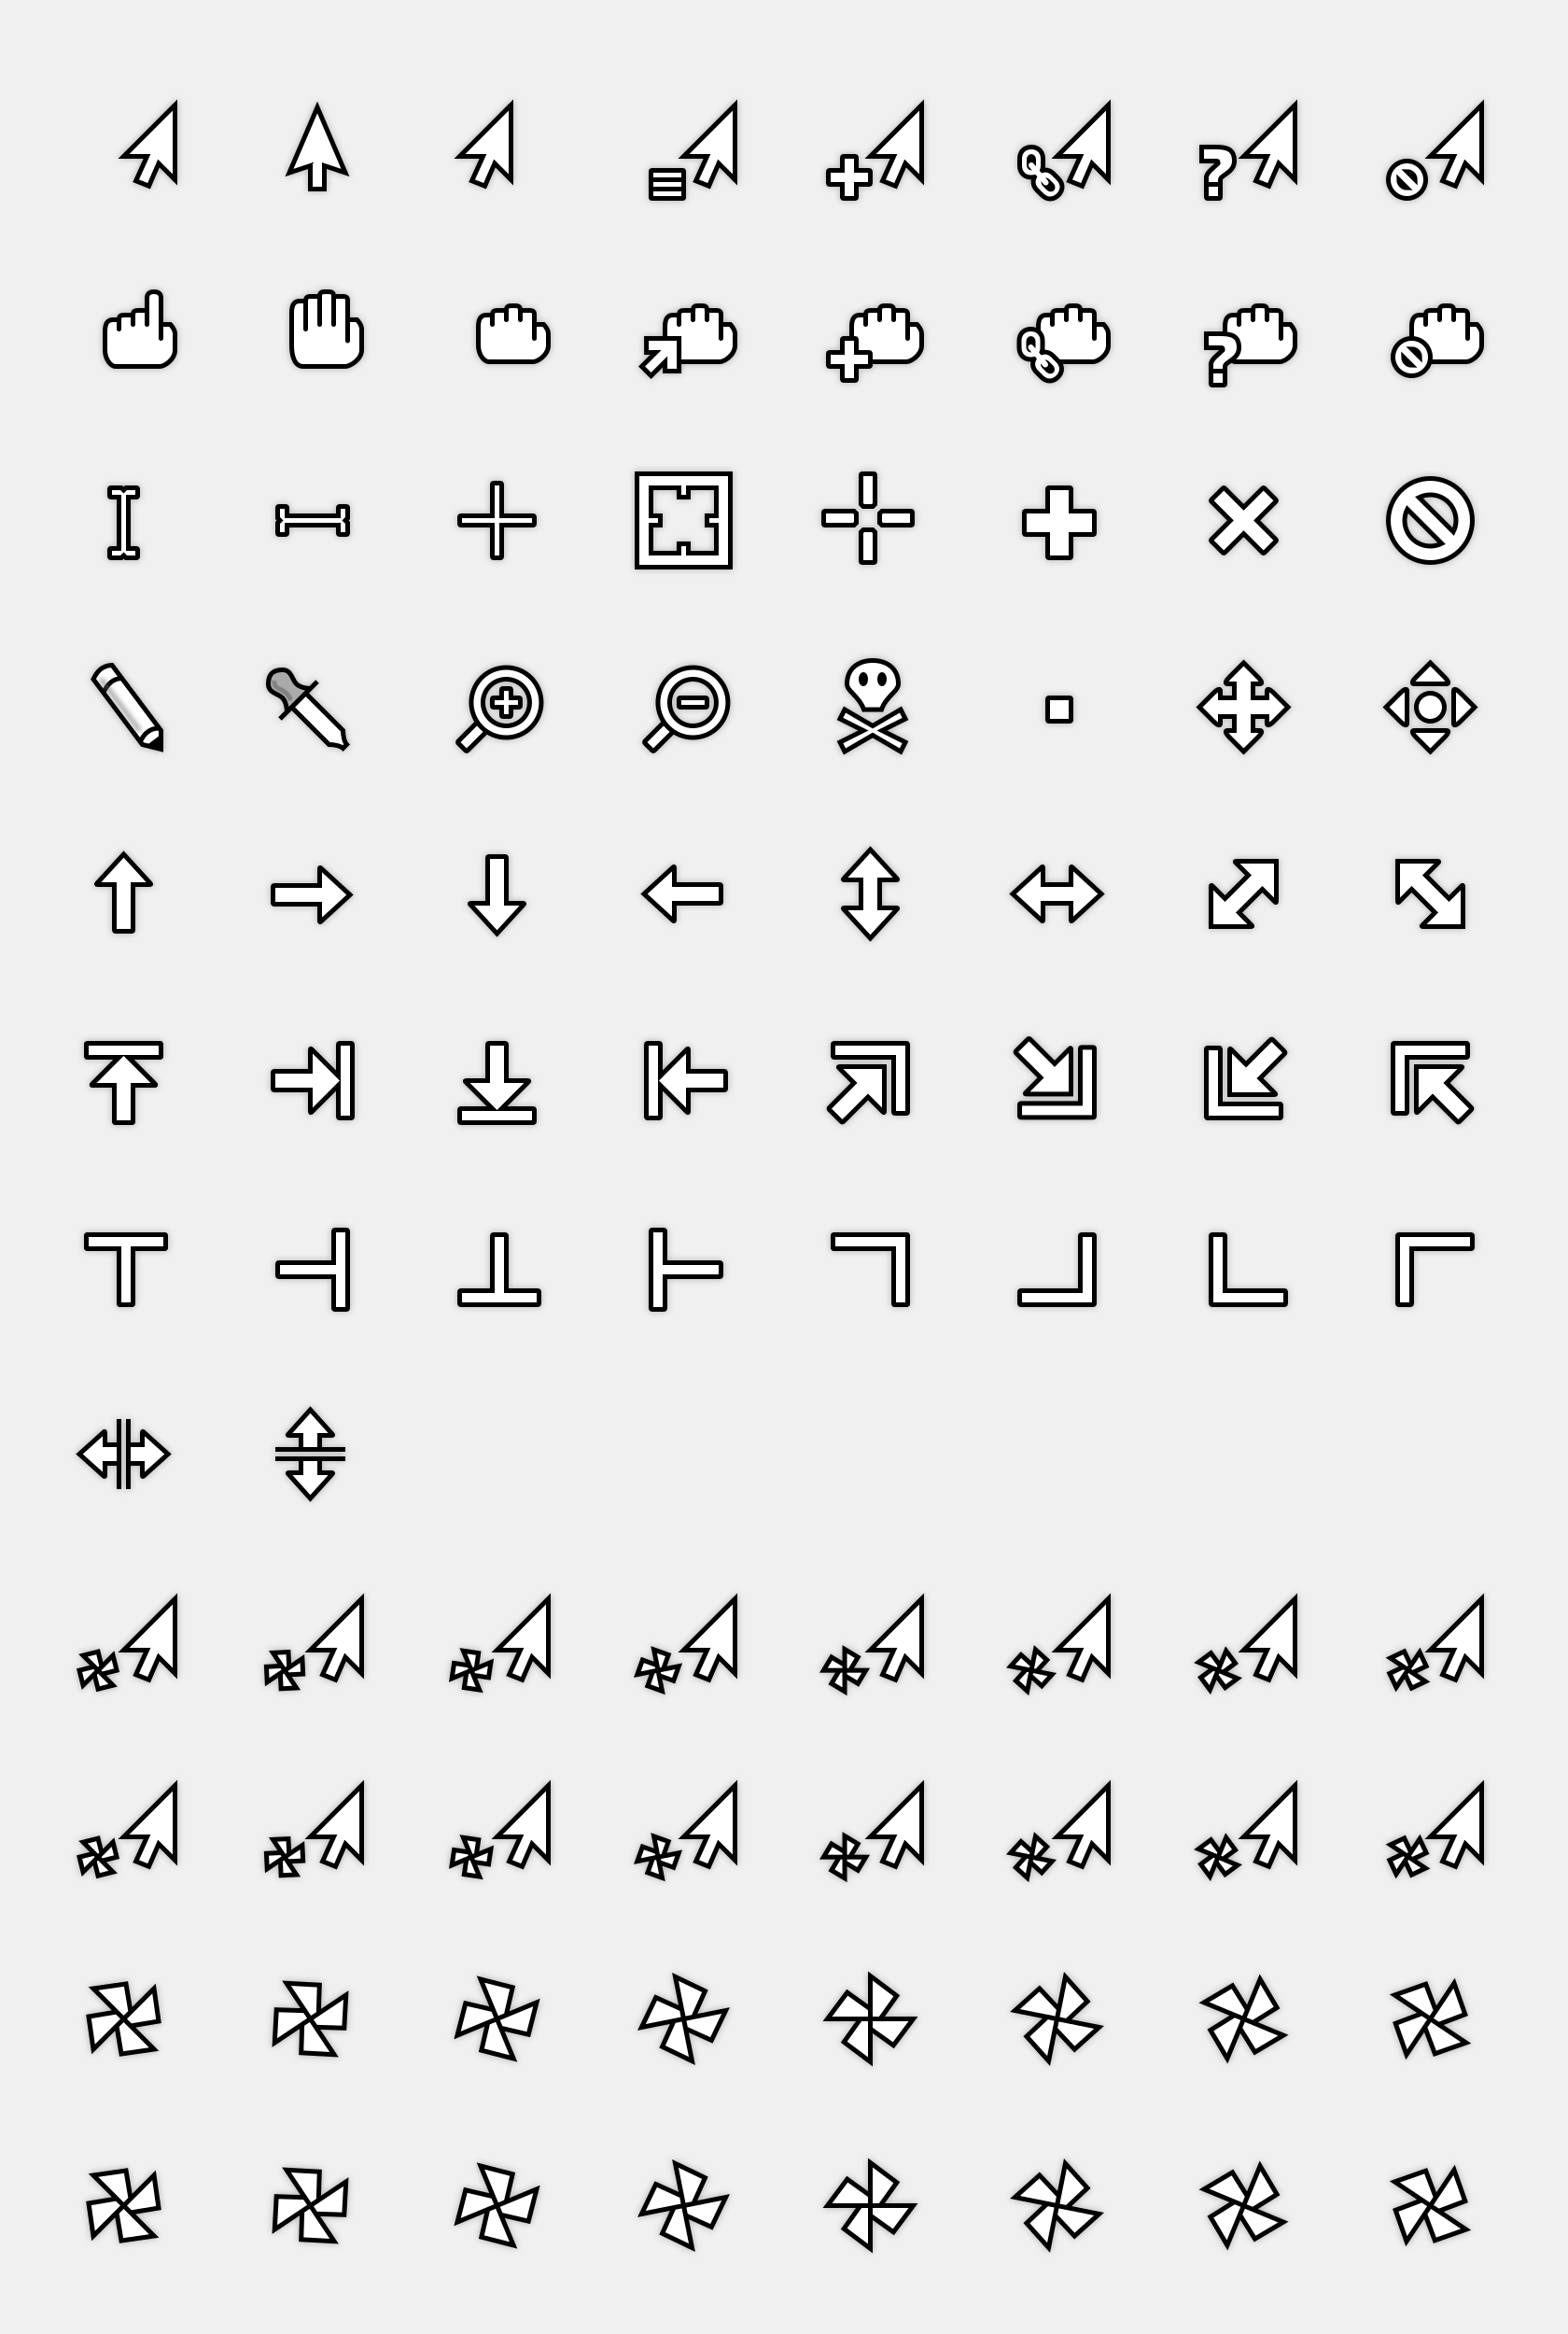
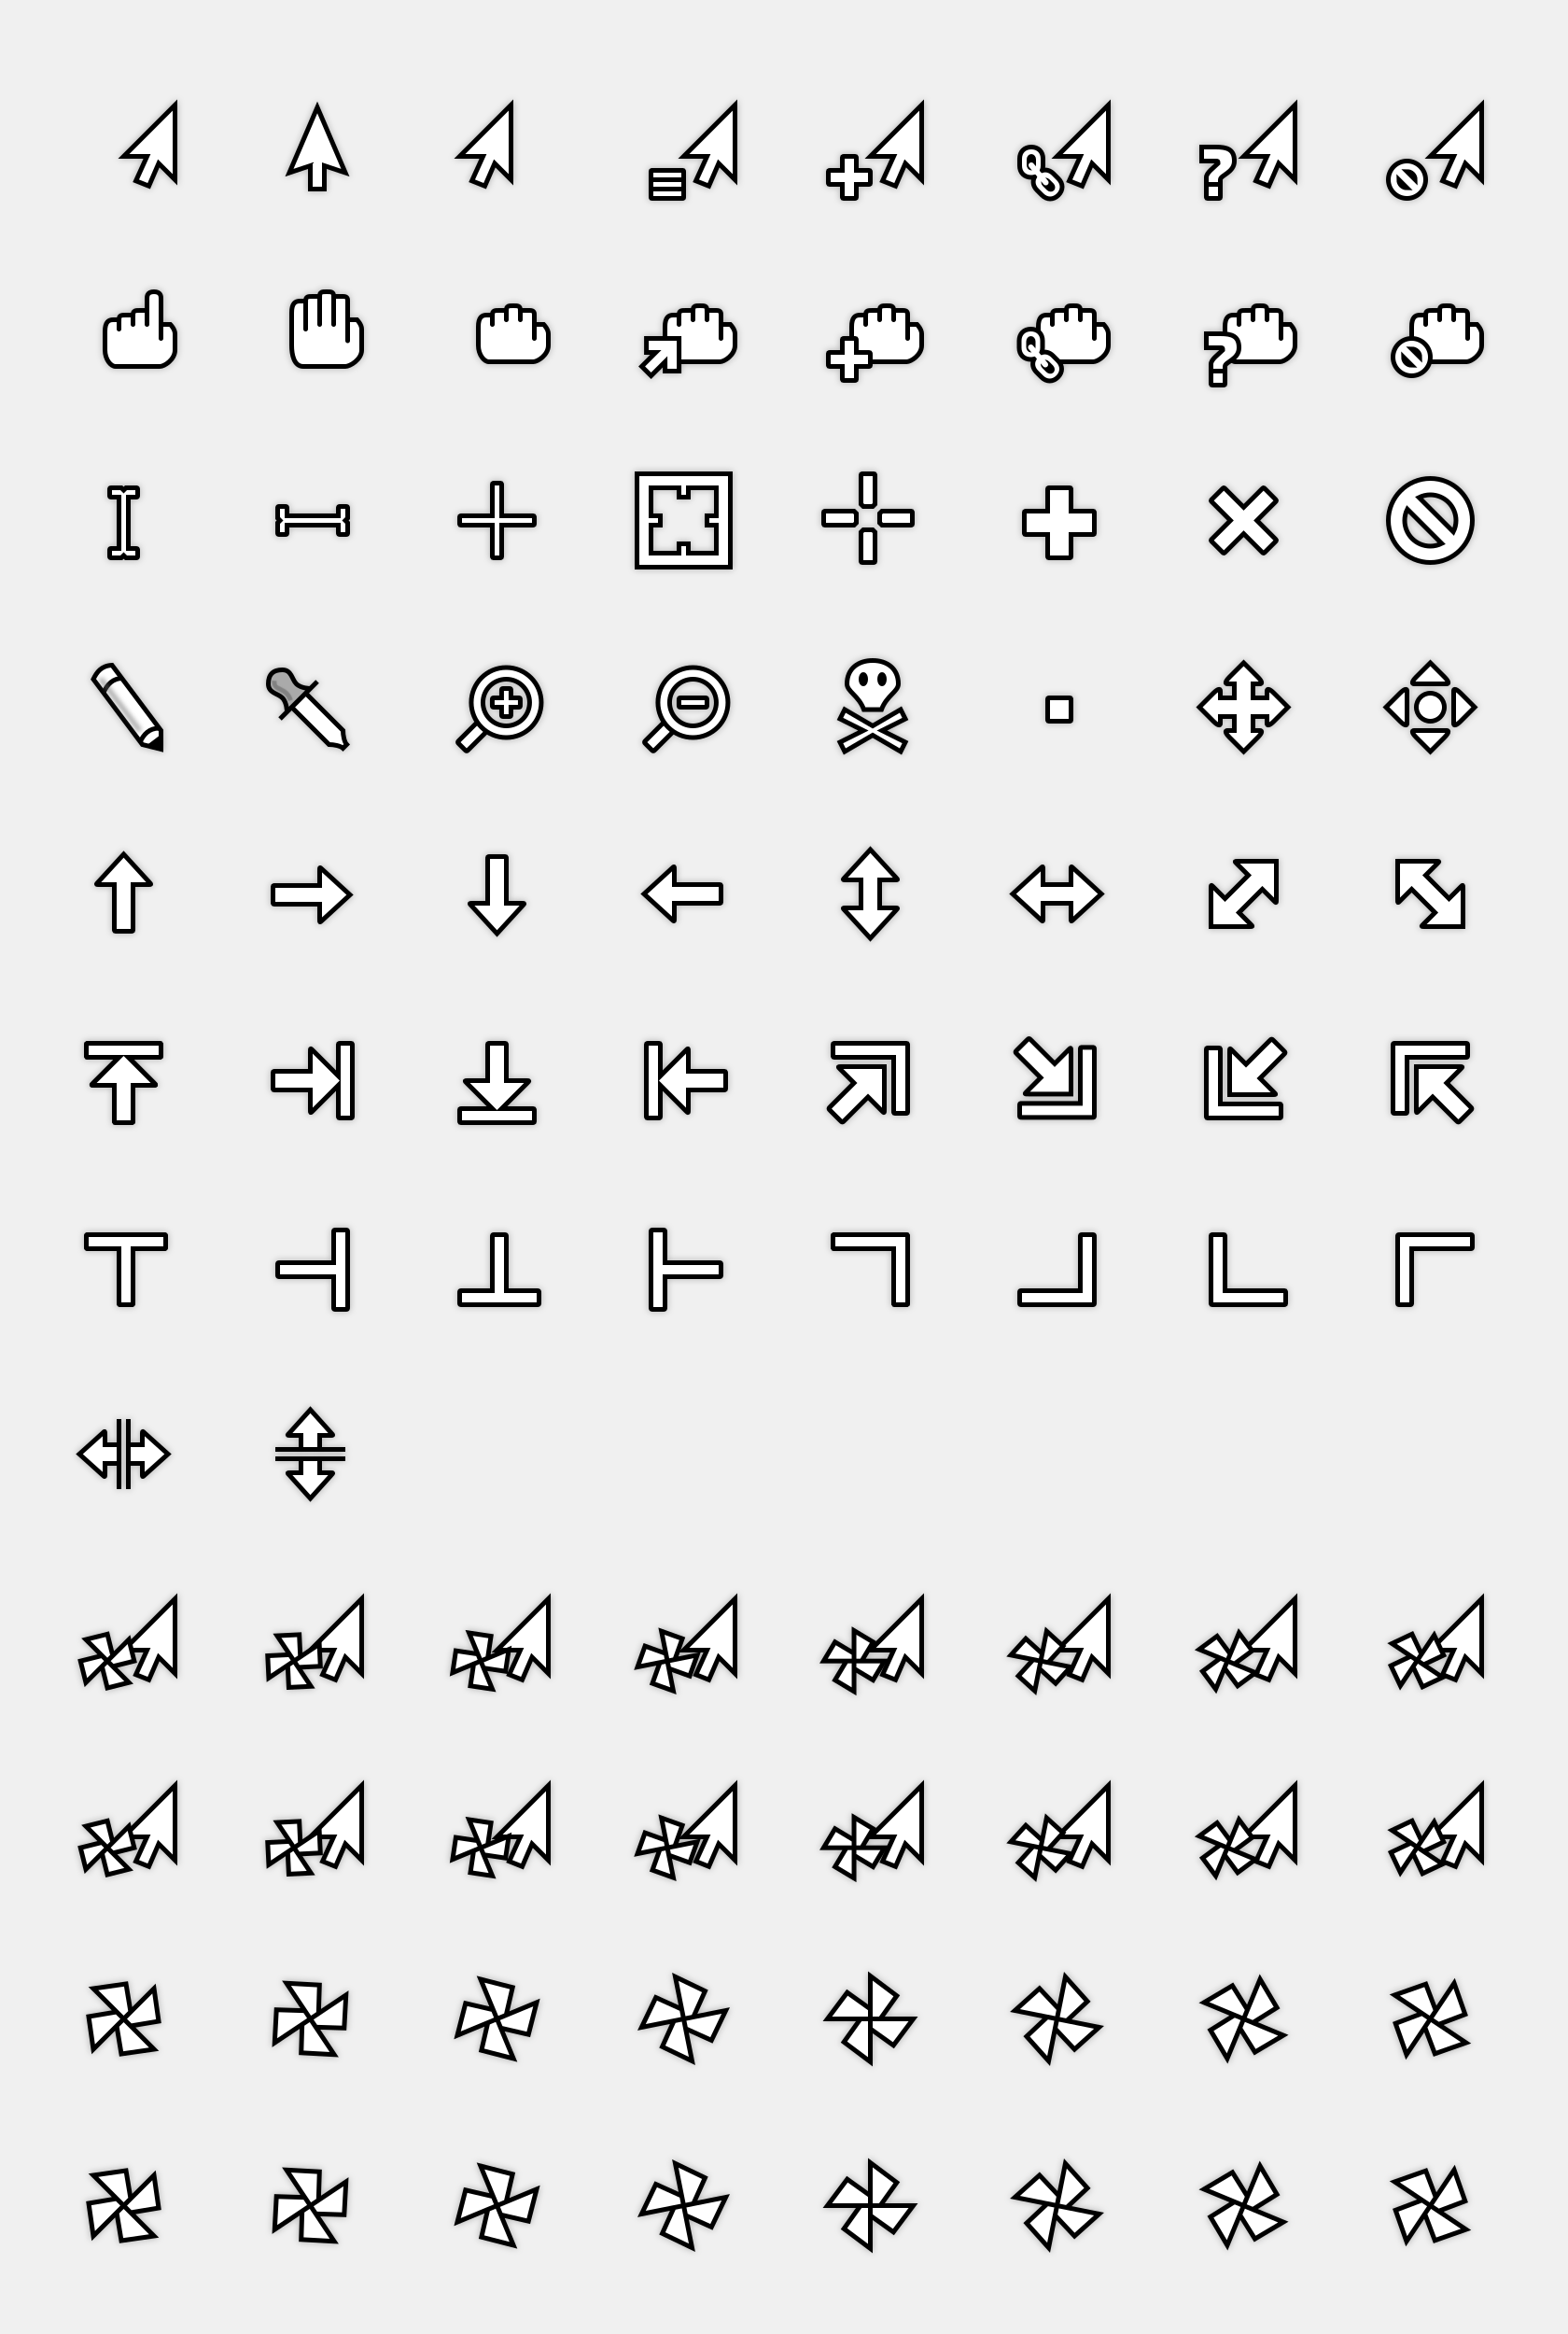
<svg xmlns="http://www.w3.org/2000/svg" xmlns:xlink="http://www.w3.org/1999/xlink" width="336" height="500" id="svg2" version="1.1">
  <defs id="defs4">
    <filter style="color-interpolation-filters:sRGB" id="shadow-blur" x="-0.012" width="1.024" y="-0.008" height="1.016">
      <feGaussianBlur stdDeviation="0.75" id="feGaussianBlur4499" />
    </filter>
    <filter style="color-interpolation-filters:sRGB" id="filter4484" x="-0.14" width="1.279" y="-0.105" height="1.21">
      <feGaussianBlur stdDeviation="0.495" id="feGaussianBlur4486" />
    </filter>
    <filter style="color-interpolation-filters:sRGB" id="filter4488" x="-0.132" width="1.264" y="-0.11" height="1.22">
      <feGaussianBlur stdDeviation="0.193" id="feGaussianBlur4490" />
    </filter>
  </defs>
  <g id="layer3" style="display:none;opacity:0.35;stroke:none" transform="translate(0,-80)">
    <rect style="fill:#cccc99" id="left_ptr" width="24" height="24" x="15" y="100" />
    <rect y="140" x="15" height="24" width="24" id="pointing_hand" style="fill:#99cccc" />
    <rect y="180" x="15" height="24" width="24" id="text" style="fill:#cccc99" />
    <rect y="220" x="15" height="24" width="24" id="pencil" style="fill:#99cccc" />
    <rect y="260" x="15" height="24" width="24" id="up-arrow" style="fill:#cccc99" />
    <rect y="300" x="15" height="24" width="24" id="n-resize" style="fill:#cccc99" />
    <rect y="340" x="15" height="24" width="24" id="top_tee" style="fill:#cccc99" />
    <rect y="380" x="15" height="24" width="24" id="col-resize" style="fill:#99cccc" />
    <rect y="420" x="15" height="24" width="24" id="progress-01" style="fill:#99cccc" />
    <rect y="460" x="15" height="24" width="24" id="progress-09" style="fill:#cc99cc" />
    <rect y="500" x="15" height="24" width="24" id="wait-01" style="fill:#cccc99" />
    <rect y="540" x="15" height="24" width="24" id="wait-09" style="fill:#cc99cc" />
    <rect y="100" x="55" height="24" width="24" id="center_ptr" style="fill:#cccc99" />
    <rect y="140" x="55" height="24" width="24" id="openhand" style="fill:#99cccc" />
    <rect y="180" x="55" height="24" width="24" id="vertical-text" style="fill:#cc99cc" />
    <rect y="220" x="55" height="24" width="24" id="color-picker" style="fill:#99cccc" />
    <rect y="260" x="55" height="24" width="24" id="right-arrow" style="fill:#cc99cc" />
    <rect y="300" x="55" height="24" width="24" id="e-resize" style="fill:#cc99cc" />
    <rect y="340" x="55" height="24" width="24" id="right_tee" style="fill:#cc99cc" />
    <rect y="380" x="55" height="24" width="24" id="row-resize" style="fill:#cc99cc" />
    <rect y="420" x="55" height="24" width="24" id="progress-02" style="fill:#cc99cc" />
    <rect y="460" x="55" height="24" width="24" id="progress-10" style="fill:#cc99cc" />
    <rect y="500" x="55" height="24" width="24" id="wait-02" style="fill:#cc99cc" />
    <rect y="540" x="55" height="24" width="24" id="wait-10" style="fill:#cc99cc" />
    <rect y="100" x="95" height="24" width="24" id="right_ptr" style="fill:#cccc99" />
    <rect y="140" x="95" height="24" width="24" id="closedhand" style="fill:#99cccc" />
    <rect y="180" x="95" height="24" width="24" id="crosshair" style="fill:#cccc99" />
    <rect y="220" x="95" height="24" width="24" id="zoom-in" style="fill:#cccc99" />
    <rect y="260" x="95" height="24" width="24" id="down-arrow" style="fill:#cc99cc" />
    <rect y="300" x="95" height="24" width="24" id="s-resize" style="fill:#cc99cc" />
    <rect y="340" x="95" height="24" width="24" id="bottom_tee" style="fill:#cc99cc" />
    <rect y="420" x="95" height="24" width="24" id="progress-03" style="fill:#cc99cc" />
    <rect y="460" x="95" height="24" width="24" id="progress-11" style="fill:#cc99cc" />
    <rect y="500" x="95" height="24" width="24" id="wait-03" style="fill:#cc99cc" />
    <rect y="540" x="95" height="24" width="24" id="wait-11" style="fill:#cc99cc" />
    <rect y="100" x="135" height="24" width="24" id="context-menu" style="fill:#cc99cc" />
    <rect y="140" x="135" height="24" width="24" id="dnd-move" style="fill:#cc99cc" />
    <rect y="180" x="135" height="24" width="24" id="dotbox" style="fill:#cccc99" />
    <rect y="220" x="135" height="24" width="24" id="zoom-out" style="fill:#cc99cc" />
    <rect y="260" x="135" height="24" width="24" id="left-arrow" style="fill:#cc99cc" />
    <rect y="300" x="135" height="24" width="24" id="w-resize" style="fill:#cc99cc" />
    <rect y="340" x="135" height="24" width="24" id="left_tee" style="fill:#cc99cc" />
    <rect y="420" x="135" height="24" width="24" id="progress-04" style="fill:#cc99cc" />
    <rect y="460" x="135" height="24" width="24" id="progress-12" style="fill:#cc99cc" />
    <rect y="500" x="135" height="24" width="24" id="wait-04" style="fill:#cc99cc" />
    <rect y="540" x="135" height="24" width="24" id="wait-12" style="fill:#cc99cc" />
    <rect y="100" x="175" height="24" width="24" id="copy" style="fill:#cc99cc" />
    <rect y="140" x="175" height="24" width="24" id="dnd-copy" style="fill:#cc99cc" />
    <rect y="180" x="175" height="24" width="24" id="cross" style="fill:#cccc99" />
    <rect y="220" x="175" height="24" width="24" id="pirate" style="fill:#cccc99" />
    <rect y="260" x="175" height="24" width="24" id="ns-resize" style="fill:#cccc99" />
    <rect y="300" x="175" height="24" width="24" id="ne-resize" style="fill:#cccc99" />
    <rect y="340" x="175" height="24" width="24" id="ur_angle" style="fill:#cccc99" />
    <rect y="420" x="175" height="24" width="24" id="progress-05" style="fill:#cc99cc" />
    <rect y="460" x="175" height="24" width="24" id="progress-13" style="fill:#cc99cc" />
    <rect y="500" x="175" height="24" width="24" id="wait-05" style="fill:#cc99cc" />
    <rect y="540" x="175" height="24" width="24" id="wait-13" style="fill:#cc99cc" />
    <rect y="100" x="215" height="24" width="24" id="link" style="fill:#99cccc" />
    <rect y="140" x="215" height="24" width="24" id="dnd-link" style="fill:#cc99cc" />
    <rect y="180" x="215" height="24" width="24" id="cell" style="fill:#cccc99" />
    <rect y="220" x="215" height="24" width="24" id="dot" style="fill:#cccc99" />
    <rect y="260" x="215" height="24" width="24" id="ew-resize" style="fill:#cc99cc" />
    <rect y="300" x="215" height="24" width="24" id="se-resize" style="fill:#cc99cc" />
    <rect y="340" x="215" height="24" width="24" id="lr_angle" style="fill:#cc99cc" />
    <rect y="420" x="215" height="24" width="24" id="progress-06" style="fill:#cc99cc" />
    <rect y="460" x="215" height="24" width="24" id="progress-14" style="fill:#cc99cc" />
    <rect y="500" x="215" height="24" width="24" id="wait-06" style="fill:#cc99cc" />
    <rect y="540" x="215" height="24" width="24" id="wait-14" style="fill:#cc99cc" />
    <rect y="100" x="255" height="24" width="24" id="help" style="fill:#cc99cc" />
    <rect y="140" x="255" height="24" width="24" id="dnd-ask" style="fill:#cc99cc" />
    <rect y="180" x="255" height="24" width="24" id="x-cursor" style="fill:#cccc99" />
    <rect y="220" x="255" height="24" width="24" id="move" style="fill:#cccc99" />
    <rect y="260" x="255" height="24" width="24" id="nesw-resize" style="fill:#cccc99" />
    <rect y="300" x="255" height="24" width="24" id="sw-resize" style="fill:#cc99cc" />
    <rect y="340" x="255" height="24" width="24" id="ll_angle" style="fill:#cc99cc" />
    <rect y="420" x="255" height="24" width="24" id="progress-07" style="fill:#cc99cc" />
    <rect y="460" x="255" height="24" width="24" id="progress-15" style="fill:#cc99cc" />
    <rect y="500" x="255" height="24" width="24" id="wait-07" style="fill:#cc99cc" />
    <rect y="540" x="255" height="24" width="24" id="wait-15" style="fill:#cc99cc" />
    <rect y="100" x="295" height="24" width="24" id="circle" style="fill:#cc99cc" />
    <rect y="140" x="295" height="24" width="24" id="dnd-no-drop" style="fill:#cc99cc" />
    <rect y="180" x="295" height="24" width="24" id="not-allowed" style="fill:#cccc99" />
    <rect y="220" x="295" height="24" width="24" id="all-scroll" style="fill:#cccc99" />
    <rect y="260" x="295" height="24" width="24" id="nwse-resize" style="fill:#cc99cc" />
    <rect y="300" x="295" height="24" width="24" id="nw-resize" style="fill:#cc99cc" />
    <rect y="340" x="295" height="24" width="24" id="ul_angle" style="fill:#cc99cc" />
    <rect y="420" x="295" height="24" width="24" id="progress-08" style="fill:#cc99cc" />
    <rect y="460" x="295" height="24" width="24" id="progress-16" style="fill:#cc99cc" />
    <rect y="500" x="295" height="24" width="24" id="wait-08" style="fill:#cc99cc" />
    <rect y="540" x="295" height="24" width="24" id="wait-16" style="fill:#cc99cc" />
  </g>
  <g id="layer2" style="display:inline;opacity:0.3" transform="translate(0,-80)">
    <use transform="translate(0,-60)" style="filter:url(#shadow-blur)" x="0" y="0" xlink:href="#g4717" id="use4724" width="100%" height="100%" />
  </g>
  <g id="layer1" transform="translate(0,-140)" style="display:inline">
    <g id="g4717" style="fill:#ffffff;fill-opacity:1;stroke:#000000;stroke-opacity:1">
      <path id="path4472" transform="translate(0,60)" d="m 306.5,182.5 a 9,9 0 0 0 -9,9 9,9 0 0 0 9,9 9,9 0 0 0 9,-9 9,9 0 0 0 -9,-9 z m 0,3.5 a 5.5,5.5 0 0 1 5.5,5.5 5.5,5.5 0 0 1 -0.572,2.428 l -7.359,-7.359 A 5.5,5.5 0 0 1 306.5,186 Z m -4.928,3.072 7.359,7.359 A 5.5,5.5 0 0 1 306.5,197 a 5.5,5.5 0 0 1 -5.5,-5.5 5.5,5.5 0 0 1 0.572,-2.428 z" />
      <use y="0" x="0" transform="translate(40)" height="100%" width="100%" id="use5721" xlink:href="#g5531-6" />
      <use y="0" x="0" height="100%" width="100%" id="use5723" transform="translate(80)" xlink:href="#g5531-6" />
      <use y="0" x="0" height="100%" width="100%" id="use5725" transform="translate(120)" xlink:href="#g5531-6" />
      <use y="0" x="0" height="100%" width="100%" id="use5727" transform="translate(160)" xlink:href="#g5531-6" />
      <use y="0" x="0" height="100%" width="100%" id="use5729" transform="translate(200)" xlink:href="#g5531-6" />
      <path id="path6399" d="m 24,244.5 h 2 l 0.5,0.5 0.5,-0.5 h 2 c 0.507,-0.011 0.5,0 0.5,0.5 v 1 c 0,0.5 0,0.5 -0.5,0.5 h -1.5 v 11 H 29 c 0.5,0 0.5,0 0.5,0.5 v 1 c 0,0.5 0,0.5 -0.5,0.5 H 27 L 26.5,259 26,259.5 h -2 c -0.5,0 -0.5,0 -0.5,-0.5 v -1 c 0,-0.5 0,-0.5 0.5,-0.5 h 1.5 v -11 H 24 c -0.5,0 -0.5,0 -0.5,-0.5 v -1 c 0,-0.5 0,-0.5 0.5,-0.5 z" />
      <path id="path6418" d="M 105.5,250.5 H 99 c -0.5,0 -0.5,0 -0.5,0.5 v 1 c 0,0.5 0,0.5 0.5,0.5 h 6.5 v 6.5 c 0,0.5 0,0.5 0.5,0.5 h 1 c 0.5,0 0.5,0 0.5,-0.5 v -6.5 h 6.5 c 0.5,0 0.5,0 0.5,-0.5 v -1 c 0,-0.5 0,-0.5 -0.5,-0.5 h -6.5 V 244 c 0,-0.5 0,-0.5 -0.5,-0.5 h -1 c -0.5,0 -0.5,0 -0.5,0.5 z" />
      <path id="path6459" d="m 136.5,241.5 v 20 h 20 v -20 z m 3,3 h 6 v 2 h 2 v -2 h 6 v 6 h -2 v 2 h 2 v 6 h -6 v -2 h -2 v 2 h -6 v -6 h 2 v -2 h -2 z" />
      <path id="path6511" d="m 185,241.5 c -0.5,0 -0.5,0 -0.5,0.5 v 6 l 0.5,0.5 h 2 l 0.5,-0.5 v -6 c 0,-0.5 0,-0.5 -0.5,-0.5 z m -8,8 c -0.5,0 -0.5,0 -0.5,0.5 v 2 c 0,0.5 0,0.5 0.5,0.5 h 6 l 0.5,-0.5 v -2 l -0.5,-0.5 z m 12,0 -0.5,0.5 v 2 l 0.5,0.5 h 6 c 0.5,0 0.5,0 0.5,-0.5 v -2 c 0,-0.5 0,-0.5 -0.5,-0.5 z m -4,4 -0.5,0.5 v 6 c 0,0.5 0,0.5 0.5,0.5 h 2 c 0.5,0 0.5,0 0.5,-0.5 v -6 l -0.5,-0.5 z" />
      <path style="fill:#ffffff;fill-opacity:1;stroke:#000000;stroke-width:1px;stroke-opacity:1" id="path6418-1" d="M 224.5,249.5 H 220 c -0.5,0 -0.5,0 -0.5,0.5 v 4 c 0,0.5 0,0.5 0.5,0.5 h 4.5 v 4.5 c 0,0.5 0,0.5 0.5,0.5 h 4 c 0.5,0 0.5,0 0.5,-0.5 v -4.5 h 4.5 c 0.5,0 0.5,0 0.5,-0.5 v -4 c 0,-0.5 0,-0.5 -0.5,-0.5 h -4.5 V 245 c 0,-0.5 0,-0.5 -0.5,-0.5 h -4 c -0.5,0 -0.5,0 -0.5,0.5 z" />
      <path id="path6418-1-9" d="m 263.665,251.5 -3.899,3.899 c -0.354,0.354 -0.354,0.354 0,0.709 l 2.127,2.126 c 0.354,0.354 0.354,0.354 0.709,0 l 3.899,-3.898 3.899,3.899 c 0.354,0.354 0.354,0.354 0.709,0 l 2.127,-2.127 c 0.354,-0.354 0.354,-0.354 0,-0.709 l -3.899,-3.899 3.898,-3.899 c 0.354,-0.354 0.354,-0.354 0,-0.709 l -2.126,-2.127 c -0.354,-0.354 -0.354,-0.354 -0.709,0 l -3.899,3.899 -3.899,-3.899 c -0.354,-0.354 -0.354,-0.354 -0.709,0 l -2.127,2.127 c -0.354,0.354 -0.354,0.354 0,0.709 z" />
      <path id="path6769" d="M 25.5,407.5 H 19 c -0.5,0 -0.5,0 -0.5,-0.5 v -2 c 0,-0.5 0,-0.5 0.5,-0.5 h 16 c 0.5,0 0.5,0 0.5,0.5 v 2 c 0,0.5 0,0.5 -0.5,0.5 H 28.5 V 419 c 0,0.5 0,0.5 -0.5,0.5 h -2 c -0.5,0 -0.5,0 -0.5,-0.5 z" />
      <path id="path6915" d="m 19,363.5 c -0.5,0 -0.5,0 -0.5,0.5 v 2 c 0,0.5 0,0.5 0.5,0.5 h 6.5 L 20,372 c -0.5,0.5 -0.5,0.5 0.5,0.5 h 4 v 7.5 c 0,0.5 0,0.5 0.5,0.5 h 3 c 0.5,0 0.5,0 0.5,-0.5 v -7.5 l 4,2e-4 c 1,2e-4 1,2e-4 0.5,-0.5 l -5.5,-5.5 H 34 c 0.5,0 0.5,0 0.5,-0.5 v -2 c 0,-0.5 0,-0.5 -0.5,-0.5 z" />
      <path id="path6915-7" d="m 179,363.5 c -0.5,0 -0.5,0 -0.5,0.5 v 2 c 0,0.5 0,0.5 0.5,0.5 h 12.5 V 378 c 0,0.5 0,0.5 0.5,0.5 h 2 c 0.5,0 0.5,0 0.5,-0.5 v -14 c 0,-0.5 0,-0.5 -0.5,-0.5 z m 1.5,5 c -1,0 -1,0 -0.5,0.5 l 3,3 -5,5 c -0.5,0.5 -0.5,0.5 0,1 l 2,2 c 0.5,0.5 0.5,0.5 1,0 l 5,-5 3,3 c 0.5,0.5 0.5,0.5 0.5,-0.5 v -9 z" />
      <path id="path6915-7-2-2-7" d="m 265.5,324.5 c -1,0 -1,0 -0.5,0.5 l 2.5,2.5 -5,5 -2.5,-2.5 c -0.5,-0.5 -0.5,-0.5 -0.5,0.5 v 8 h 8 c 1,0 1,0 0.5,-0.5 l -2.5,-2.5 5,-5 2.5,2.5 c 0.5,0.5 0.5,0.5 0.5,-0.5 v -8 z" />
      <path id="path6915-2" d="m 192,335 c 0.458,-0.5 0.5,-0.5 -0.5,-0.5 l -3,-4e-4 v -6 l 3,4e-4 c 1,5e-4 0.958,5e-4 0.5,-0.5 l -5.5,-6 -5.5,6 c -0.459,0.5 -0.5,0.5 0.5,0.5 l 3,-4e-4 v 6 l -3,4e-4 c -1,5e-4 -0.958,5e-4 -0.5,0.5 l 5.5,6 z" />
      <path id="path6915-2-7" d="m 28,339.5 c 0.5,0 0.5,0 0.5,-0.5 l -2e-4,-9.5 3,5e-4 c 1,5e-4 0.958,5e-4 0.5,-0.5 l -5.5,-6 -5.5,6 c -0.459,0.5 -0.5,0.5 0.5,0.5 l 3,-5e-4 3e-4,9.5 c 2e-4,0.5 2e-4,0.5 0.5,0.5 z" />
      <g id="g4801">
        <path d="m 22,447 -5,4.5 5,4.5 c 0.503,0.453 0.497,0.5 0.498,-0.5 v -2 h 3 v -4 h -3 v -2 C 22.5,446.5 22.5,446.5 22,447 Z m 8.498,0.5 v 2 h -3 v 4 h 3 v 2 c -6e-4,1 0,0.954 0.5,0.5 L 36,451.5 31,447 c -0.5,-0.5 -0.5,-0.5 -0.501,0.5 z" id="path7305" />
        <path d="m 27.5,444 v 15 m -2,0 v -15" id="path7274" style="fill-opacity:1;stroke:#010101;stroke-opacity:1" />
      </g>
      <path id="path7301-8-3" d="m 271.5,293.5 v 1.5 c 0,0.5 0.5,0.5 1.5,-0.5 l 3,-3 -3,-3 c -1,-1 -1.5,-1 -1.5,-0.5 v 1.5 h -3 v -3 h 1.5 c 0.5,0 0.5,-0.5 -0.5,-1.5 l -3,-3 -3,3 c -1,1 -1,1.5 -0.5,1.5 h 1.5 v 3 h -3 V 288 c 0,-0.5 -0.5,-0.5 -1.5,0.5 l -3,3 3,3 c 1,1 1.5,1 1.5,0.5 v -1.5 h 3 v 3 H 263 c -0.5,0 -0.5,0.5 0.5,1.5 l 3,3 3,-3 c 1,-1 1,-1.5 0.5,-1.5 h -1.5 v -3 z" />
      <path id="path6418-1-6" d="m 225,289.5 c -0.5,0 -0.5,0 -0.5,0.5 v 4 c 0,0.5 0,0.5 0.5,0.5 h 4 c 0.5,0 0.5,0 0.5,-0.5 v -4 c 0,-0.5 0,-0.5 -0.5,-0.5 z" />
      <path id="path7301-8-3-7" transform="translate(0,60)" d="m 306.5,222 -3,3 c -1,1 -1,1.5 -0.5,1.5 h 7 c 0.5,1e-4 0.5,-0.5 -0.5,-1.5 z m -5.211,5.674 C 301.055,227.64 300.625,227.875 300,228.5 l -3,3 3,3 c 1,1 1.5,1 1.5,0.5 v -7 c 0,-0.188 -0.07,-0.306 -0.211,-0.326 z m 10.422,0 C 311.57,227.694 311.5,227.812 311.5,228 v 7 c -10e-5,0.5 0.5,0.5 1.5,-0.5 l 3,-3 -3,-3 c -0.625,-0.625 -1.055,-0.86 -1.289,-0.826 z M 303,236.5 c -0.5,-1e-4 -0.5,0.5 0.5,1.5 l 3,3 3,-3 c 0.625,-0.625 0.86,-1.055 0.826,-1.289 C 310.306,236.57 310.188,236.5 310,236.5 Z" />
      <g id="g1103" transform="matrix(-1,0,0,1,131.9999,0)">
        <path id="path4643" d="m 57.707,299.492 c 0.5,-0.5 0.793,-2 0.793,-3 l 8,-8 3,3 -8,8 c -1,0 -2.492,0.293 -3,0.793 z" />
        <path style="fill:#aaaaaa;stroke:#010101;stroke-opacity:1" id="path4645" d="m 64,286 8,8 -1.5,-1.5 c 0,0 0,-2 1,-3 1,-1 3,-1 3,-3 0,-2 -1,-3 -3,-3 -2,0 -2,2 -3,3 -1,1 -3,1 -3,1 z" />
        <path style="opacity:0.6;stroke:#666666;filter:url(#filter4488)" transform="matrix(0,-1,-1,0,358.3852,358.5032)" id="path4648" d="m 68.46,288.665 c 3,-1 1.875,-3.665 4.205,-3.498" />
      </g>
      <path d="m 187,141.5 c -3.038,0 -5.5,1.686 -5.5,5 0,1.657 2.5,2.5 3.611,5.5 h 3.777 c 1.111,-3 3.611,-3.843 3.611,-5.5 0,-3.314 -2.462,-5 -5.5,-5 z m -2,3 a 0.5,1 0 0 1 0.5,1 0.5,1 0 0 1 -0.5,1 0.5,1 0 0 1 -0.5,-1 0.5,1 0 0 1 0.5,-1 z m 4,0 a 0.5,1 0 0 1 0.5,1 0.5,1 0 0 1 -0.5,1 0.5,1 0 0 1 -0.5,-1 0.5,1 0 0 1 0.5,-1 z m -8,7.5 -1,2 5,2.5 -5,2.5 1,2 6,-3.5 6,3.5 1,-2 -5,-2.5 5,-2.5 -1,-2 -6,3.5 z" transform="translate(0,140)" id="path5039" />
      <path id="path5079" d="m 29.121,178.741 2.38,-5.241 h -5 l 11,-11 v 16 l -3.5,-3.5 -2.097,4.849 z" />
      <use y="0" x="0" height="100%" width="100%" transform="translate(71.99841)" id="use5119" xlink:href="#path5079" />
      <path id="path5079-5" d="m 69.5,180.5 v -5 l 4.5,1.5 -6,-14 -6,14 4.5,-1.5 v 5 z" />
      <path id="path4359" d="m 181,173.5 c -0.5,2e-4 -0.5,2e-4 -0.5,0.5 v 2.5 H 178 c -0.5,4e-4 -0.5,4e-4 -0.5,0.5 v 2 c -2e-4,0.5 -2e-4,0.5 0.5,0.5 h 2.5 v 2.5 c 0,0.5 0,0.5 0.5,0.5 h 2 c 0.5,0 0.5,0 0.5,-0.5 v -2.5 h 2.5 c 0.5,0 0.5,0 0.5,-0.5 v -2 c 0,-0.5 0,-0.5 -0.5,-0.5 h -2.5 V 174 c -2e-4,-0.5 -2e-4,-0.5 -0.5,-0.5 z" />
      <g id="g5610" transform="translate(-13,2)">
        <path d="m 270.5,169.5 v 3 h 3 c 0.5,0 0.5,0 0.5,0.5 -1,1 -2.5,2 -2.5,3 l -10e-5,4 c 0,0.5 0,0.5 0.5,0.5 h 2 c 0.5,0 0.5,0 0.5,-0.5 v -3.5 c 0,-1 3,-1.5 3,-4 0,-2.5 -1.5,-3 -4,-3 z" id="path6418-1-6-7" />
        <path d="m 271.5,177.5 h 3" id="path4395" />
      </g>
      <g id="g5604" transform="matrix(-1,0,0,1,456,0)">
        <path d="m 235,171.5 c -1.5,0 -2.5,1 -2.5,2.5 v 1.5 c 0,0.376 0.064,0.72 0.182,1.025 -0.824,-0.257 -1.704,-0.036 -2.424,0.684 l -1.06,1.06 c -1.061,1.061 -1.061,2.474 0,3.535 1.061,1.061 2.474,1.061 3.535,0 l 1.061,-1.061 c 0.84,-0.84 1,-1.901 0.514,-2.834 0.218,0.052 0.446,0.09 0.693,0.09 1.5,0 2.5,-1 2.5,-2.5 V 174 c 0,-1.5 -1,-2.5 -2.5,-2.5 z" id="path4505" />
        <path d="m 235,176 c -0.25,0 -0.5,-0.286 -0.5,-0.643 v -1.214 c 0,-0.357 0.25,-0.643 0.5,-0.643 0.25,0 0.5,0.286 0.5,0.643 v 1.214 C 235.5,175.714 235.25,176 235,176 Z" id="path4508" />
        <path d="m 230.616,179.645 0.858,-0.858 c 0.252,-0.253 0.637,-0.279 0.808,-0.101 0.177,0.177 0.15,0.562 -0.101,0.808 l -0.858,0.858 c -0.253,0.253 -0.637,0.279 -0.811,0.102 -0.174,-0.177 -0.147,-0.562 0.104,-0.809 z" id="path4508-6" />
        <path style="stroke:#ffffff;stroke-width:1.2;stroke-linecap:round" d="m 235,175.4 -3.1,3.7" id="path4393" />
      </g>
      <g id="g5614" transform="rotate(-90,307,184)">
        <path d="m 312.5,174.5 c -2.209,0 -4,1.791 -4,4 0,2.209 1.791,4 4,4 2.209,0 4,-1.791 4,-4 0,-2.209 -1.791,-4 -4,-4 z" id="path4556-6" />
        <path d="m 312.5,36.75 a 1.75,1.75 0 0 0 -1.75,1.75 z m 1.75,1.75 -1.75,1.75 a 1.75,1.75 0 0 0 1.75,-1.75 z" transform="translate(0,140)" id="path4564-2" />
      </g>
      <g id="g1115" transform="translate(-10)">
        <path id="path4359-9" d="m 149.889,176.5 c -0.389,0 -0.389,0 -0.389,0.333 v 5.333 c 0,0.333 0,0.333 0.389,0.333 h 6.222 c 0.389,0 0.389,0 0.389,-0.333 v -5.333 c -1e-4,-0.333 -1e-4,-0.333 -0.389,-0.333 z" />
        <path id="path4625" d="m 149.889,178.5 h 6.222" />
        <path id="path4627" d="m 149.889,180.5 h 6.222" />
      </g>
      <path id="path5470" d="m 145.518,212.5 v 7 h -3 v -2 l -3,3 -2,-2 3,-3 h -2 v -3 z" />
      <g id="g1110" transform="matrix(-1,0,0,1,55,0)">
        <path id="path4727-9-3" d="m 17.5,215 c 0,2 2.25,3.5 3.25,3.5 h 9.5 c 1,0 2.25,-1.5 2.25,-3.5 v -4 c 0,-2 -0.75,-2.5 -1.75,-2.5 H 29.5 c 0,-1 -0.5,-1 -1.5,-1 h -1.5 c 0,-1 -0.5,-1 -1.5,-1 H 23.5 V 204 c 0,-0.5 0,-1.5 -1.5,-1.5 -1.5,0 -1.5,1.029 -1.5,1.5 v 5.5 h -2 c 0,0 -1,1 -1,2 z" />
        <path id="path4729-2-1" d="m 23.5,206.5 v 3" style="stroke-linecap:round" />
        <path id="path4731-2-9" d="m 26.5,207.5 v 2" style="stroke-linecap:round" />
        <path id="path4733-8-4" d="m 29.5,208.5 v 2" style="stroke-linecap:round" />
        <path id="path4729-5-9-7" d="m 20.5,209.5 v 3" style="stroke-linecap:round" />
      </g>
      <g id="g5531" transform="matrix(-1,0,0,1,135,1)">
        <path d="m 57.5,214 c 0,2 2.5,3.5 3.5,3.5 h 9 c 2,0 2.5,-2.5 2.5,-4.5 v -7 c 0,-2 -0.75,-2.5 -1.75,-2.5 H 69.5 c 0,-1 -0.5,-1 -1.5,-1 h -1.5 c 0,-1 -0.5,-1 -1.5,-1 -1,0 -1.5,0 -1.5,1 h -2 c -1,0 -1,0.529 -1,1 v 4 h -2 c 0,0 -1,1 -1,2 z" id="path4727-9-8" />
        <path d="m 63.5,202.5 v 6" id="path4729-2-4" style="stroke-linecap:round" />
        <path d="m 66.5,202.5 v 6" id="path4731-2-5" style="stroke-linecap:round" />
        <path d="m 69.5,203.5 v 6" id="path4733-8-0" style="stroke-linecap:round" />
        <path d="M 60.5,207.5 V 212" id="path4729-5-9-3" style="stroke-linecap:round" />
      </g>
      <use y="0" x="0" height="100%" width="100%" transform="translate(1,38)" id="use5619" xlink:href="#g5614" />
      <use y="0" x="0" height="100%" width="100%" transform="translate(1,40)" id="use5621" xlink:href="#g5610" />
      <use y="0" x="0" height="100%" width="100%" transform="translate(-0.098225,39)" id="use5623" xlink:href="#g5604" />
      <use y="0" x="0" height="100%" width="100%" transform="translate(0,39)" id="use5625" xlink:href="#path4359" />
      <use y="0" x="0" height="100%" width="100%" transform="translate(120)" id="use5649" xlink:href="#path5079" />
      <use y="0" x="0" height="100%" width="100%" id="use5651" transform="translate(160)" xlink:href="#path5079" />
      <use y="0" x="0" height="100%" width="100%" id="use5653" transform="translate(200)" xlink:href="#path5079" />
      <use y="0" x="0" height="100%" width="100%" id="use5655" transform="translate(240)" xlink:href="#path5079" />
      <use y="0" x="0" height="100%" width="100%" id="use5657" transform="translate(280)" xlink:href="#path5079" />
      <g transform="matrix(-1,0,0,1,175,0)" id="g5531-6">
        <path d="m 57.5,214 c 0,2 2.25,3.5 3.25,3.5 h 9.5 c 1,0 2.25,-1.5 2.25,-3.5 v -4 c 0,-2 -0.75,-2.5 -1.75,-2.5 H 69.5 c 0,-1 -0.5,-1 -1.5,-1 h -1.5 c 0,-1 -0.5,-1 -1.5,-1 -1,0 -1.5,0 -1.5,1 h -2 c -1,0 -1,0.529 -1,1 v 2 h -2 c 0,0 -1,1 -1,2 z" id="path4727-9-8-1" />
        <path d="m 63.5,206.5 v 2" id="path4729-2-4-0" style="stroke-linecap:round" />
        <path d="m 66.5,206.5 v 2" id="path4731-2-5-6" style="stroke-linecap:round" />
        <path d="m 69.5,207.5 v 2" id="path4733-8-0-3" style="stroke-linecap:round" />
        <path d="m 60.5,209.5 v 3" id="path4729-5-9-3-2" style="stroke-linecap:round" />
      </g>
      <use y="0" x="0" transform="rotate(-90,46.5,231.5)" height="100%" width="100%" id="use4714" xlink:href="#path6399" />
      <use y="0" x="0" height="100%" width="100%" transform="rotate(90,46.4008,351.5992)" id="use4716" xlink:href="#path6915-2-7" />
      <use y="0" x="0" height="100%" width="100%" transform="rotate(180,66.5,331.5)" id="use4716-3" xlink:href="#path6915-2-7" />
      <use y="0" x="0" height="100%" width="100%" transform="rotate(-90,86.5,271.5)" id="use4716-6" xlink:href="#path6915-2-7" />
      <use y="0" x="0" height="100%" width="100%" id="use4743" xlink:href="#path6915" />
      <use y="0" x="0" height="100%" width="100%" id="use4745" xlink:href="#path6769" />
      <use y="0" x="0" transform="rotate(90,47,392)" height="100%" width="100%" id="use4743-7" xlink:href="#path6915" />
      <use y="0" x="0" transform="rotate(90,47,432)" height="100%" width="100%" id="use4745-5" xlink:href="#path6769" />
      <use y="0" x="0" transform="rotate(180,66.5,372)" height="100%" width="100%" id="use4743-7-3" xlink:href="#path6915" />
      <use y="0" x="0" transform="rotate(180,67,412)" height="100%" width="100%" id="use4745-5-5" xlink:href="#path6769" />
      <use y="0" x="0" transform="rotate(-90,86.5,311.5)" height="100%" width="100%" id="use4743-7-3-6" xlink:href="#path6915" />
      <use y="0" x="0" transform="rotate(-90,87,352)" height="100%" width="100%" id="use4745-5-5-2" xlink:href="#path6769" />
      <use y="0" x="0" height="100%" width="100%" transform="rotate(-90,46.5,431.5)" id="use4805" xlink:href="#g4801" />
      <use y="0" x="0" height="100%" width="100%" transform="matrix(1,0,0,-1,40,742.8748)" id="use4807" xlink:href="#path6915-7" />
      <path d="m 194.5,405 c 0,-0.5 0,-0.5 -0.5,-0.5 h -15 c -0.5,0 -0.5,0 -0.5,0.5 v 2 c 0,0.5 0,0.5 0.5,0.5 h 12.5 V 419 c 0,0.5 0,0.5 0.5,0.5 h 2 c 0.5,0 0.5,0 0.5,-0.5 z" id="use4809" />
      <use y="0" x="0" height="100%" width="100%" transform="rotate(180,226.5,371.5)" id="use4807-1" xlink:href="#path6915-7" />
      <use y="0" x="0" height="100%" width="100%" transform="matrix(-1,0,0,1,493,0)" id="use4807-1-7" xlink:href="#path6915-7" />
      <use y="0" x="0" height="100%" width="100%" id="use4849" xlink:href="#use4809" />
      <use y="0" x="0" transform="matrix(1,0,0,-1,40,824)" height="100%" width="100%" id="use4849-0" xlink:href="#use4809" />
      <use y="0" x="0" transform="rotate(180,227,412)" height="100%" width="100%" id="use4849-0-9" xlink:href="#use4809" />
      <use y="0" x="0" transform="matrix(-1,0,0,1,494,0)" height="100%" width="100%" id="use4849-0-9-3" xlink:href="#use4809" />
      <use y="0" x="0" height="100%" width="100%" transform="rotate(-90,206.5,311.5)" id="use4896" xlink:href="#path6915-2" />
      <use y="0" x="0" height="100%" width="100%" transform="rotate(-90,286.5,311.5)" id="use4898" xlink:href="#path6915-7-2-2-7" />
      <g id="g1116" transform="matrix(-1,0,0,1,213.9884,0)">
        <g transform="translate(0.5,0.5)" id="g4985">
          <path d="m 110.5,293.5 4.5,4.5 c 0.5,0.5 0.5,0.5 0,1 l -1,1 c -0.5,0.5 -0.5,0.5 -1,0 l -4.5,-4.5 z" id="path4415" />
          <path d="m 105,282.5 c -4.142,0 -7.5,3.358 -7.5,7.5 0,4.142 3.358,7.5 7.5,7.5 4.142,0 7.5,-3.358 7.5,-7.5 0,-4.142 -3.358,-7.5 -7.5,-7.5 z m 0,2.5 c 2.761,0 5,2.239 5,5 0,2.761 -2.239,5 -5,5 -2.761,0 -5,-2.239 -5,-5 0,-2.761 2.239,-5 5,-5 z" id="path6418-3" />
        </g>
        <path id="path6418-3-2" d="m 105,287.5 c -0.5,0 -0.5,0 -0.5,0.5 v 1.5 H 103 c -0.5,0 -0.5,0 -0.5,0.5 v 1 c 0,0.5 0,0.5 0.5,0.5 h 1.5 v 1.5 c 0,0.5 0,0.5 0.5,0.5 h 1 c 0.5,0 0.5,0 0.5,-0.5 v -1.5 h 1.5 c 0.5,0 0.5,0 0.5,-0.5 v -1 c 0,-0.5 0,-0.5 -0.5,-0.5 h -1.5 V 288 c 0,-0.5 0,-0.5 -0.5,-0.5 z" />
      </g>
      <g id="g1120" transform="matrix(-1,0,0,1,293.9884,0)">
        <use y="0" x="0" height="100%" width="100%" transform="translate(40)" id="use4989" xlink:href="#g4985" />
        <path id="path6418-3-2-6" d="m 143,289.5 c -0.5,0 -0.5,0 -0.5,0.5 v 1 c 0,0.5 0,0.5 0.5,0.5 h 5 c 0.5,0 0.5,0 0.5,-0.5 v -1 c 0,-0.5 0,-0.5 -0.5,-0.5 z" />
      </g>
      <circle r="3" cy="291.5" cx="306.5" id="path4504" />
      <path id="use5649-2-4" d="m 31.502,493.5 h -5 l 11,-11 v 16 l -3.5,-3.5 -2.097,4.85 -2.783,-1.109 z" />
      <g id="g4519" transform="matrix(-1,0,0,1,53,0.9995663)" style="fill:#ffffff;fill-opacity:1;stroke:#000000;stroke-opacity:1">
        <path id="path4224" d="m 33,578 1,-7 -6,-1 -8,8 7,1 1,-6 -8,-8 -1,7 6,1 8,-8 -7,-1 -1,6 z" />
      </g>
      <use height="100%" width="100%" transform="translate(280)" id="use4344" xlink:href="#use5649-2-4" y="0" x="0" />
      <use height="100%" width="100%" id="use4346" transform="translate(40)" xlink:href="#use5649-2-4" y="0" x="0" />
      <use height="100%" width="100%" id="use4348" transform="translate(80)" xlink:href="#use5649-2-4" y="0" x="0" />
      <use height="100%" width="100%" id="use4350" transform="translate(120)" xlink:href="#use5649-2-4" y="0" x="0" />
      <use height="100%" width="100%" id="use4352" transform="translate(160)" xlink:href="#use5649-2-4" y="0" x="0" />
      <use height="100%" width="100%" id="use4354" transform="translate(200)" xlink:href="#use5649-2-4" y="0" x="0" />
      <use height="100%" width="100%" id="use4356" transform="translate(240)" xlink:href="#use5649-2-4" y="0" x="0" />
      <use height="100%" width="100%" transform="translate(280,40)" id="use4344-2" xlink:href="#use5649-2-4" y="0" x="0" />
      <use height="100%" width="100%" id="use4346-9" transform="translate(40,40)" xlink:href="#use5649-2-4" y="0" x="0" />
      <use height="100%" width="100%" id="use4348-1" transform="translate(80,40)" xlink:href="#use5649-2-4" y="0" x="0" />
      <use height="100%" width="100%" id="use4350-2" transform="translate(120,40)" xlink:href="#use5649-2-4" y="0" x="0" />
      <use height="100%" width="100%" id="use4352-7" transform="translate(160,40)" xlink:href="#use5649-2-4" y="0" x="0" />
      <use height="100%" width="100%" id="use4354-0" transform="translate(200,40)" xlink:href="#use5649-2-4" y="0" x="0" />
      <use height="100%" width="100%" id="use4356-9" transform="translate(240,40)" xlink:href="#use5649-2-4" y="0" x="0" />
      <use height="100%" width="100%" id="use4346-9-3" transform="translate(-1e-8,40)" xlink:href="#use5649-2-4" y="0" x="0" />
-       <path d="m 21.808,497.034 -0.8,-3.2 -3.2,0.8 4,4 3.2,-0.8 -0.8,-3.2 -4,4 0.8,3.2 3.2,-0.8 -4,-4 -3.2,0.8 0.8,3.2 z" id="path4262" style="stroke-width:1;stroke-miterlimit:4.001;stroke-dasharray:none" />
+       <path d="m 24.16,494.682 -1.152,-4.608 -4.608,1.152 5.76,5.76 4.608,-1.152 -1.152,-4.608 -5.76,5.76 1.152,4.608 4.608,-1.152 -5.76,-5.76 -4.608,1.152 1.152,4.608 z" id="path4262" style="stroke-width:1;stroke-miterlimit:4;stroke-dasharray:none" />
      <use height="100%" width="100%" transform="rotate(168.75,166.5,586.2884)" id="use4630" xlink:href="#g4519" y="0" x="0" />
      <use height="100%" width="100%" id="use4632" transform="rotate(11.25,46.5,775.563)" xlink:href="#g4519" y="0" x="0" />
      <use height="100%" width="100%" id="use4634" transform="rotate(22.5,66.50002,773.5931)" xlink:href="#g4519" y="0" x="0" />
      <use height="100%" width="100%" id="use4636" transform="rotate(33.75,86.50001,770.293)" xlink:href="#g4519" y="0" x="0" />
      <use height="100%" width="100%" id="use4638" transform="rotate(45,106.5,765.6366)" xlink:href="#g4519" y="0" x="0" />
      <use height="100%" width="100%" id="use4640" transform="rotate(56.25,126.5,759.5864)" xlink:href="#g4519" y="0" x="0" />
      <use height="100%" width="100%" id="use4642" transform="rotate(157.5,146.5,596.3691)" xlink:href="#g4519" y="0" x="0" />
      <use height="100%" width="100%" transform="rotate(-11.25,369.5636,-828.9442)" id="use4630-3" xlink:href="#g4519" y="0" x="0" />
      <use height="100%" width="100%" id="use4632-7" transform="rotate(101.25,30.08644,608.9131)" xlink:href="#g4519" y="0" x="0" />
      <use height="100%" width="100%" id="use4634-5" transform="rotate(-157.5,70.47824,584.5431)" xlink:href="#g4519" y="0" x="0" />
      <use height="100%" width="100%" id="use4636-9" transform="rotate(-146.25,92.56693,574.2988)" xlink:href="#g4519" y="0" x="0" />
      <use height="100%" width="100%" id="use4638-2" transform="rotate(-135,114.7843,559.3625)" xlink:href="#g4519" y="0" x="0" />
      <use height="100%" width="100%" id="use4640-2" transform="rotate(-123.75,137.1902,539.0485)" xlink:href="#g4519" y="0" x="0" />
      <use height="100%" width="100%" id="use4642-8" transform="rotate(-22.5,247.0469,-10.78111)" xlink:href="#g4519" y="0" x="0" />
      <use height="100%" width="100%" id="use4632-7-9" transform="rotate(90,6.5,592.5)" xlink:href="#g4519" y="0" x="0" />
-       <use transform="rotate(78.75,161.4303,668.7846)" height="100%" width="100%" id="use4330" xlink:href="#path4262" y="0" x="0" />
-       <use height="100%" width="100%" id="use4332" transform="rotate(11.25,41.00792,700.8972)" xlink:href="#path4262" y="0" x="0" />
-       <use height="100%" width="100%" id="use4334" transform="rotate(22.5,61.00792,698.9273)" xlink:href="#path4262" y="0" x="0" />
-       <use height="100%" width="100%" id="use4336" transform="rotate(33.75,81.0079,695.6272)" xlink:href="#path4262" y="0" x="0" />
-       <use height="100%" width="100%" id="use4338" transform="rotate(45,101.0079,690.9708)" xlink:href="#path4262" y="0" x="0" />
-       <use height="100%" width="100%" id="use4340" transform="rotate(56.25,121.0079,684.9206)" xlink:href="#path4262" y="0" x="0" />
-       <use height="100%" width="100%" id="use4342" transform="rotate(67.5,141.0079,677.4264)" xlink:href="#path4262" y="0" x="0" />
-       <use transform="rotate(78.75,137.0602,688.7846)" height="100%" width="100%" id="use4330-6" xlink:href="#path4262" y="0" x="0" />
-       <use height="100%" width="100%" id="use4332-7" transform="rotate(11.25,-162.0555,720.8972)" xlink:href="#path4262" y="0" x="0" />
-       <use height="100%" width="100%" id="use4334-5" transform="rotate(22.5,-39.53887,718.9273)" xlink:href="#path4262" y="0" x="0" />
-       <use height="100%" width="100%" id="use4336-3" transform="rotate(33.75,15.07673,715.6272)" xlink:href="#path4262" y="0" x="0" />
-       <use height="100%" width="100%" id="use4338-5" transform="rotate(45,52.72361,710.9708)" xlink:href="#path4262" y="0" x="0" />
-       <use height="100%" width="100%" id="use4340-6" transform="rotate(56.25,83.5905,704.9206)" xlink:href="#path4262" y="0" x="0" />
-       <use height="100%" width="100%" id="use4342-2" transform="rotate(67.5,111.0758,697.4264)" xlink:href="#path4262" y="0" x="0" />
-       <use height="100%" width="100%" id="use4332-7-9" transform="translate(-3.9965715e-6,40)" xlink:href="#path4262" y="0" x="0" />
+       <use transform="rotate(78.75,163.4303,666.7846)" height="100%" width="100%" id="use4330" xlink:href="#path4262" y="0" x="0" style="stroke-width:1;stroke-miterlimit:4;stroke-dasharray:none" />
+       <use height="100%" width="100%" id="use4332" transform="rotate(11.25,43.00792,698.8972)" xlink:href="#path4262" y="0" x="0" style="stroke-width:1;stroke-miterlimit:4;stroke-dasharray:none" />
+       <use height="100%" width="100%" id="use4334" transform="rotate(22.5,63.00792,696.9273)" xlink:href="#path4262" y="0" x="0" style="stroke-width:1;stroke-miterlimit:4;stroke-dasharray:none" />
+       <use height="100%" width="100%" id="use4336" transform="rotate(33.75,83.0079,693.6272)" xlink:href="#path4262" y="0" x="0" style="stroke-width:1;stroke-miterlimit:4;stroke-dasharray:none" />
+       <use height="100%" width="100%" id="use4338" transform="rotate(45,103.0079,688.9708)" xlink:href="#path4262" y="0" x="0" style="stroke-width:1;stroke-miterlimit:4;stroke-dasharray:none" />
+       <use height="100%" width="100%" id="use4340" transform="rotate(56.25,123.0079,682.9206)" xlink:href="#path4262" y="0" x="0" style="stroke-width:1;stroke-miterlimit:4;stroke-dasharray:none" />
+       <use height="100%" width="100%" id="use4342" transform="rotate(67.5,143.0079,675.4264)" xlink:href="#path4262" y="0" x="0" style="stroke-width:1;stroke-miterlimit:4;stroke-dasharray:none" />
+       <use transform="rotate(78.75,139.0602,686.7846)" height="100%" width="100%" id="use4330-6" xlink:href="#path4262" y="0" x="0" style="stroke-width:1;stroke-miterlimit:4;stroke-dasharray:none" />
+       <use height="100%" width="100%" id="use4332-7" transform="rotate(11.25,-160.0555,718.8972)" xlink:href="#path4262" y="0" x="0" style="stroke-width:1;stroke-miterlimit:4;stroke-dasharray:none" />
+       <use height="100%" width="100%" id="use4334-5" transform="rotate(22.5,-37.53887,716.9273)" xlink:href="#path4262" y="0" x="0" style="stroke-width:1;stroke-miterlimit:4;stroke-dasharray:none" />
+       <use height="100%" width="100%" id="use4336-3" transform="rotate(33.75,17.07673,713.6272)" xlink:href="#path4262" y="0" x="0" style="stroke-width:1;stroke-miterlimit:4;stroke-dasharray:none" />
+       <use height="100%" width="100%" id="use4338-5" transform="rotate(45,54.72361,708.9708)" xlink:href="#path4262" y="0" x="0" style="stroke-width:1;stroke-miterlimit:4;stroke-dasharray:none" />
+       <use height="100%" width="100%" id="use4340-6" transform="rotate(56.25,85.5905,702.9206)" xlink:href="#path4262" y="0" x="0" style="stroke-width:1;stroke-miterlimit:4;stroke-dasharray:none" />
+       <use height="100%" width="100%" id="use4342-2" transform="rotate(67.5,113.0758,695.4264)" xlink:href="#path4262" y="0" x="0" style="stroke-width:1;stroke-miterlimit:4;stroke-dasharray:none" />
+       <use height="100%" width="100%" id="use4332-7-9" transform="translate(-4e-6,40)" xlink:href="#path4262" y="0" x="0" style="stroke-width:1;stroke-miterlimit:4;stroke-dasharray:none" />
      <g id="g1098" transform="matrix(-1,0,0,1,52.00348,0)">
        <path id="path4439-9" d="m 28,282.5 c 2.344,0.134 3.255,1.496 4,3 l -10.5,14 -4,1 v -4 z" />
        <path id="path4441-3" d="m 18,296 c 1.963,0.024 3.189,1.219 4,3" />
        <path id="path4441-3-2" d="m 25.784,285.298 c 1.963,0.024 3.189,1.219 4,3" />
        <path style="opacity:1;fill-opacity:1;fill-rule:evenodd" d="m 18.363,299.442 0.007,-0.832 0.858,0.653 z" id="path4397" />
        <path style="opacity:0.6;stroke:#666666;filter:url(#filter4484)" id="path4445-6" d="m 22,296.639 8.498,-11.289" />
      </g>
    </g>
  </g>
</svg>
